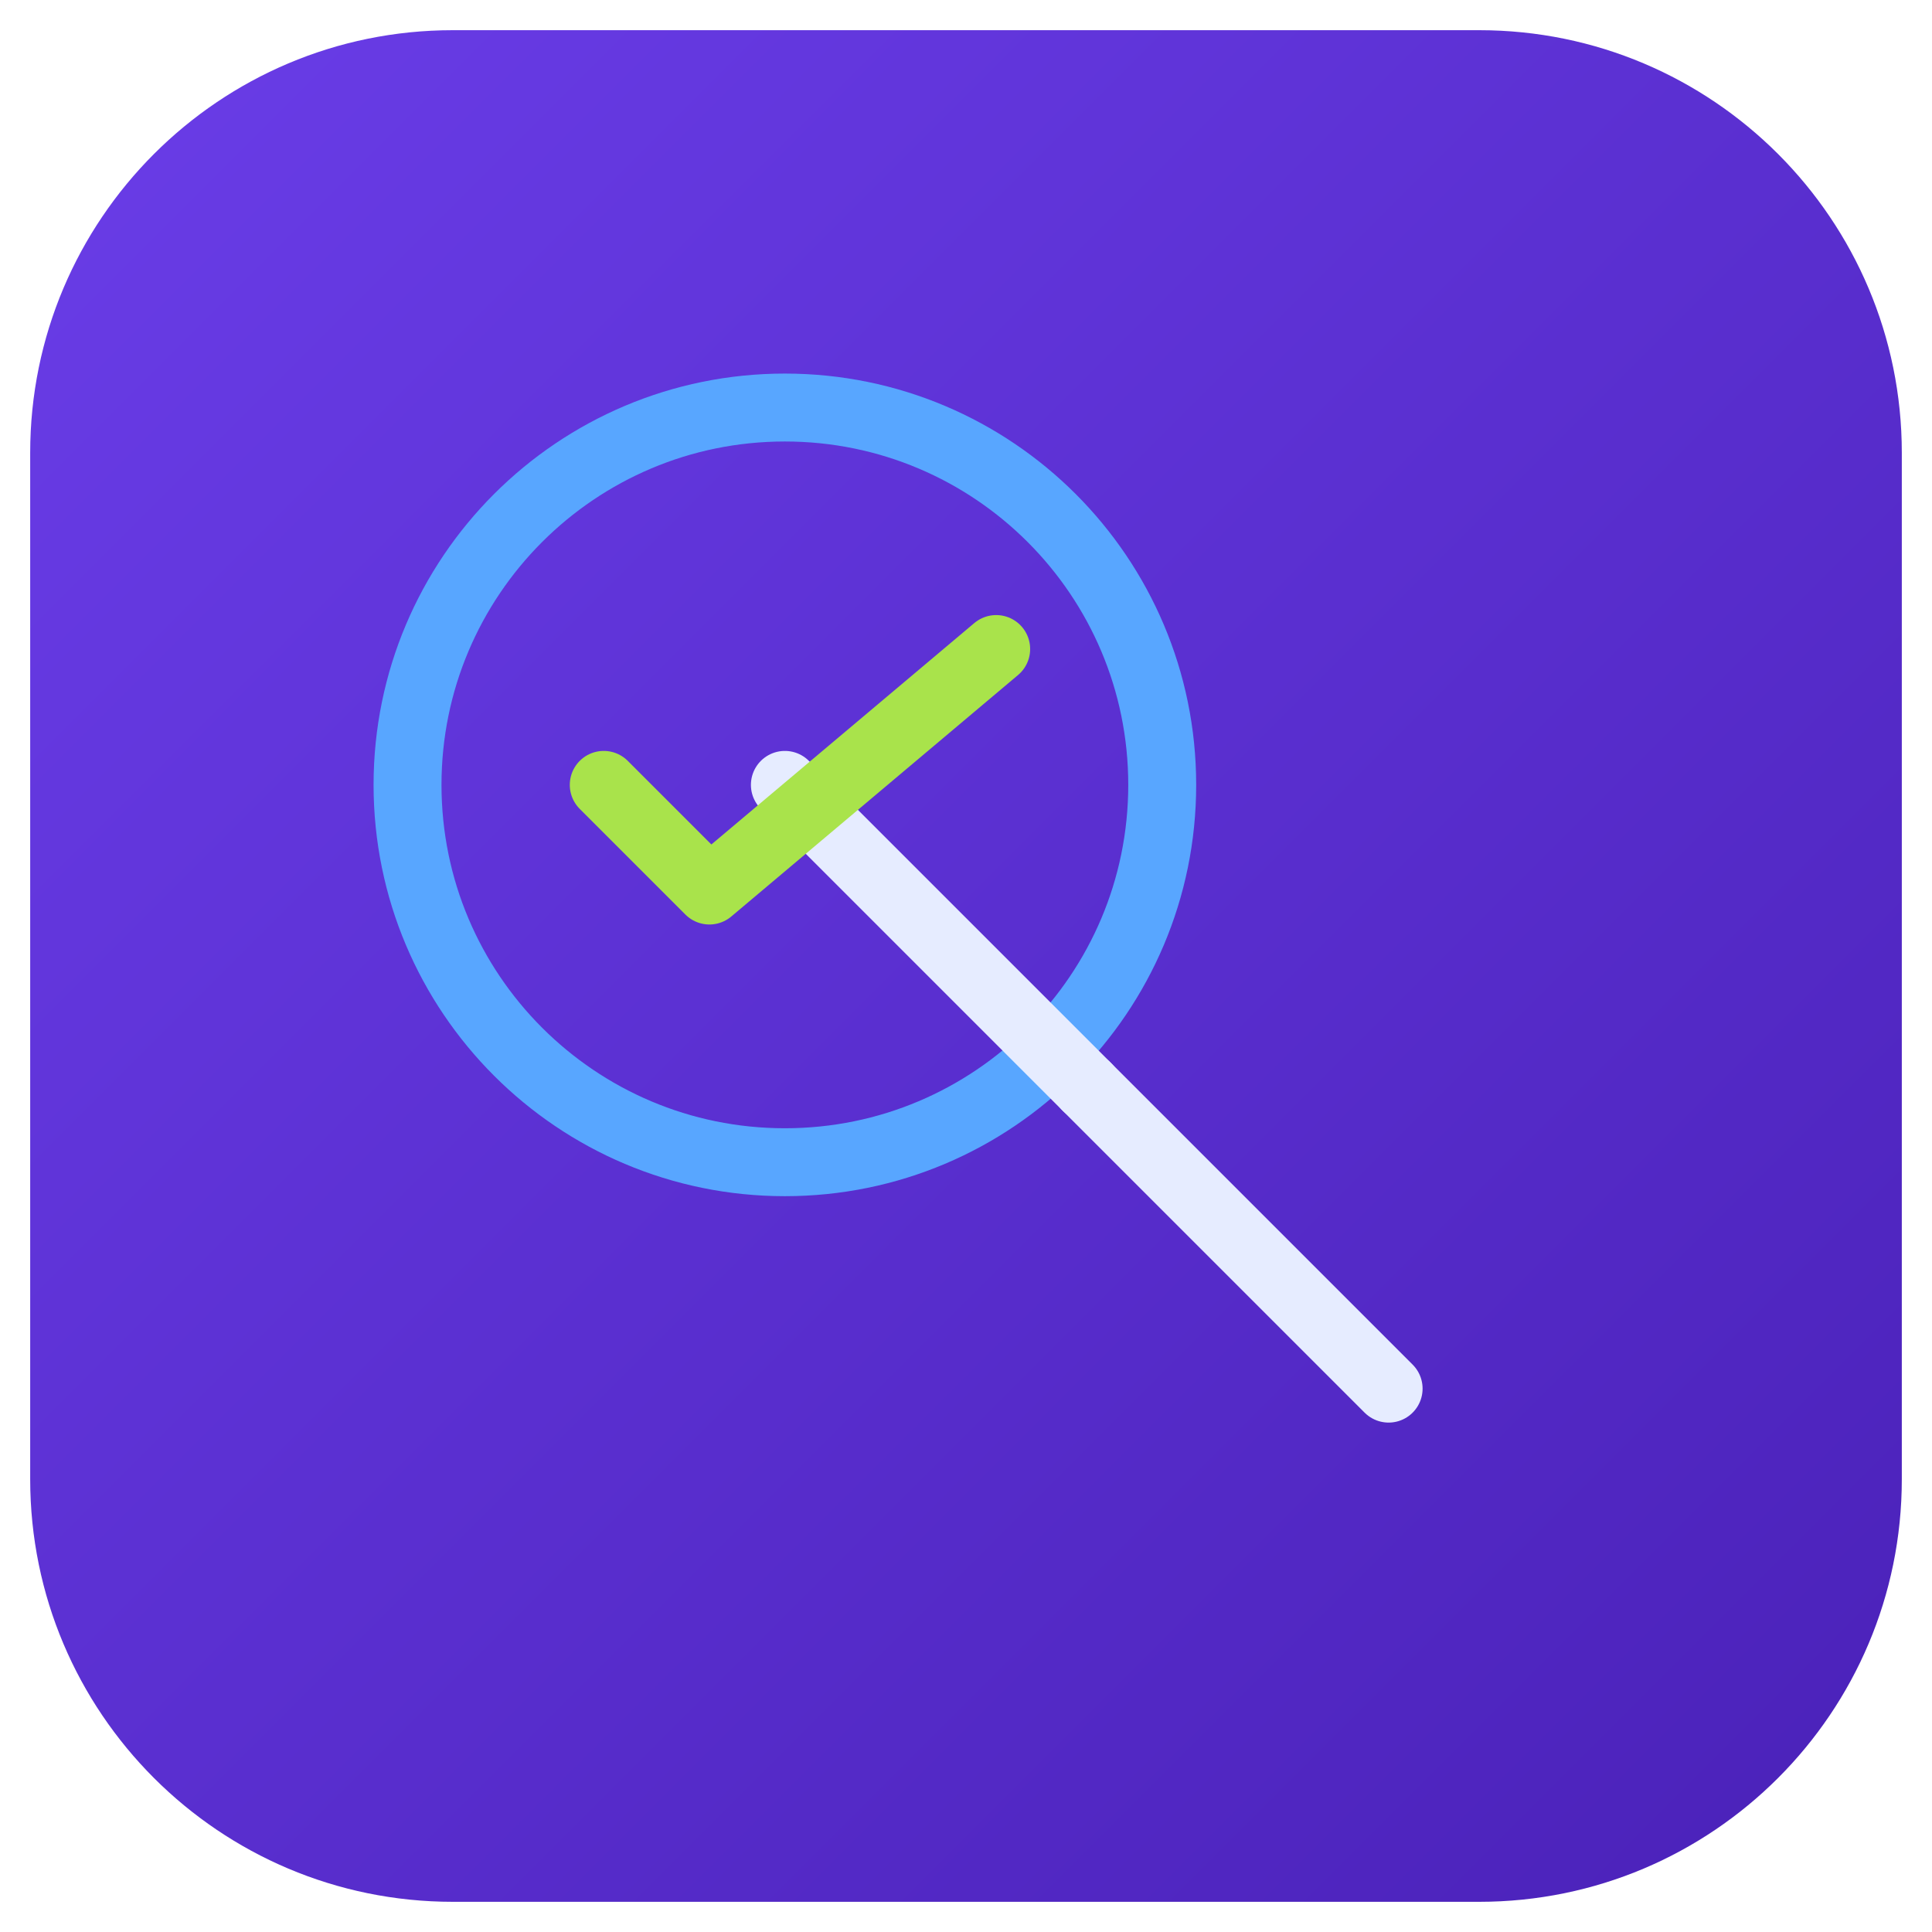
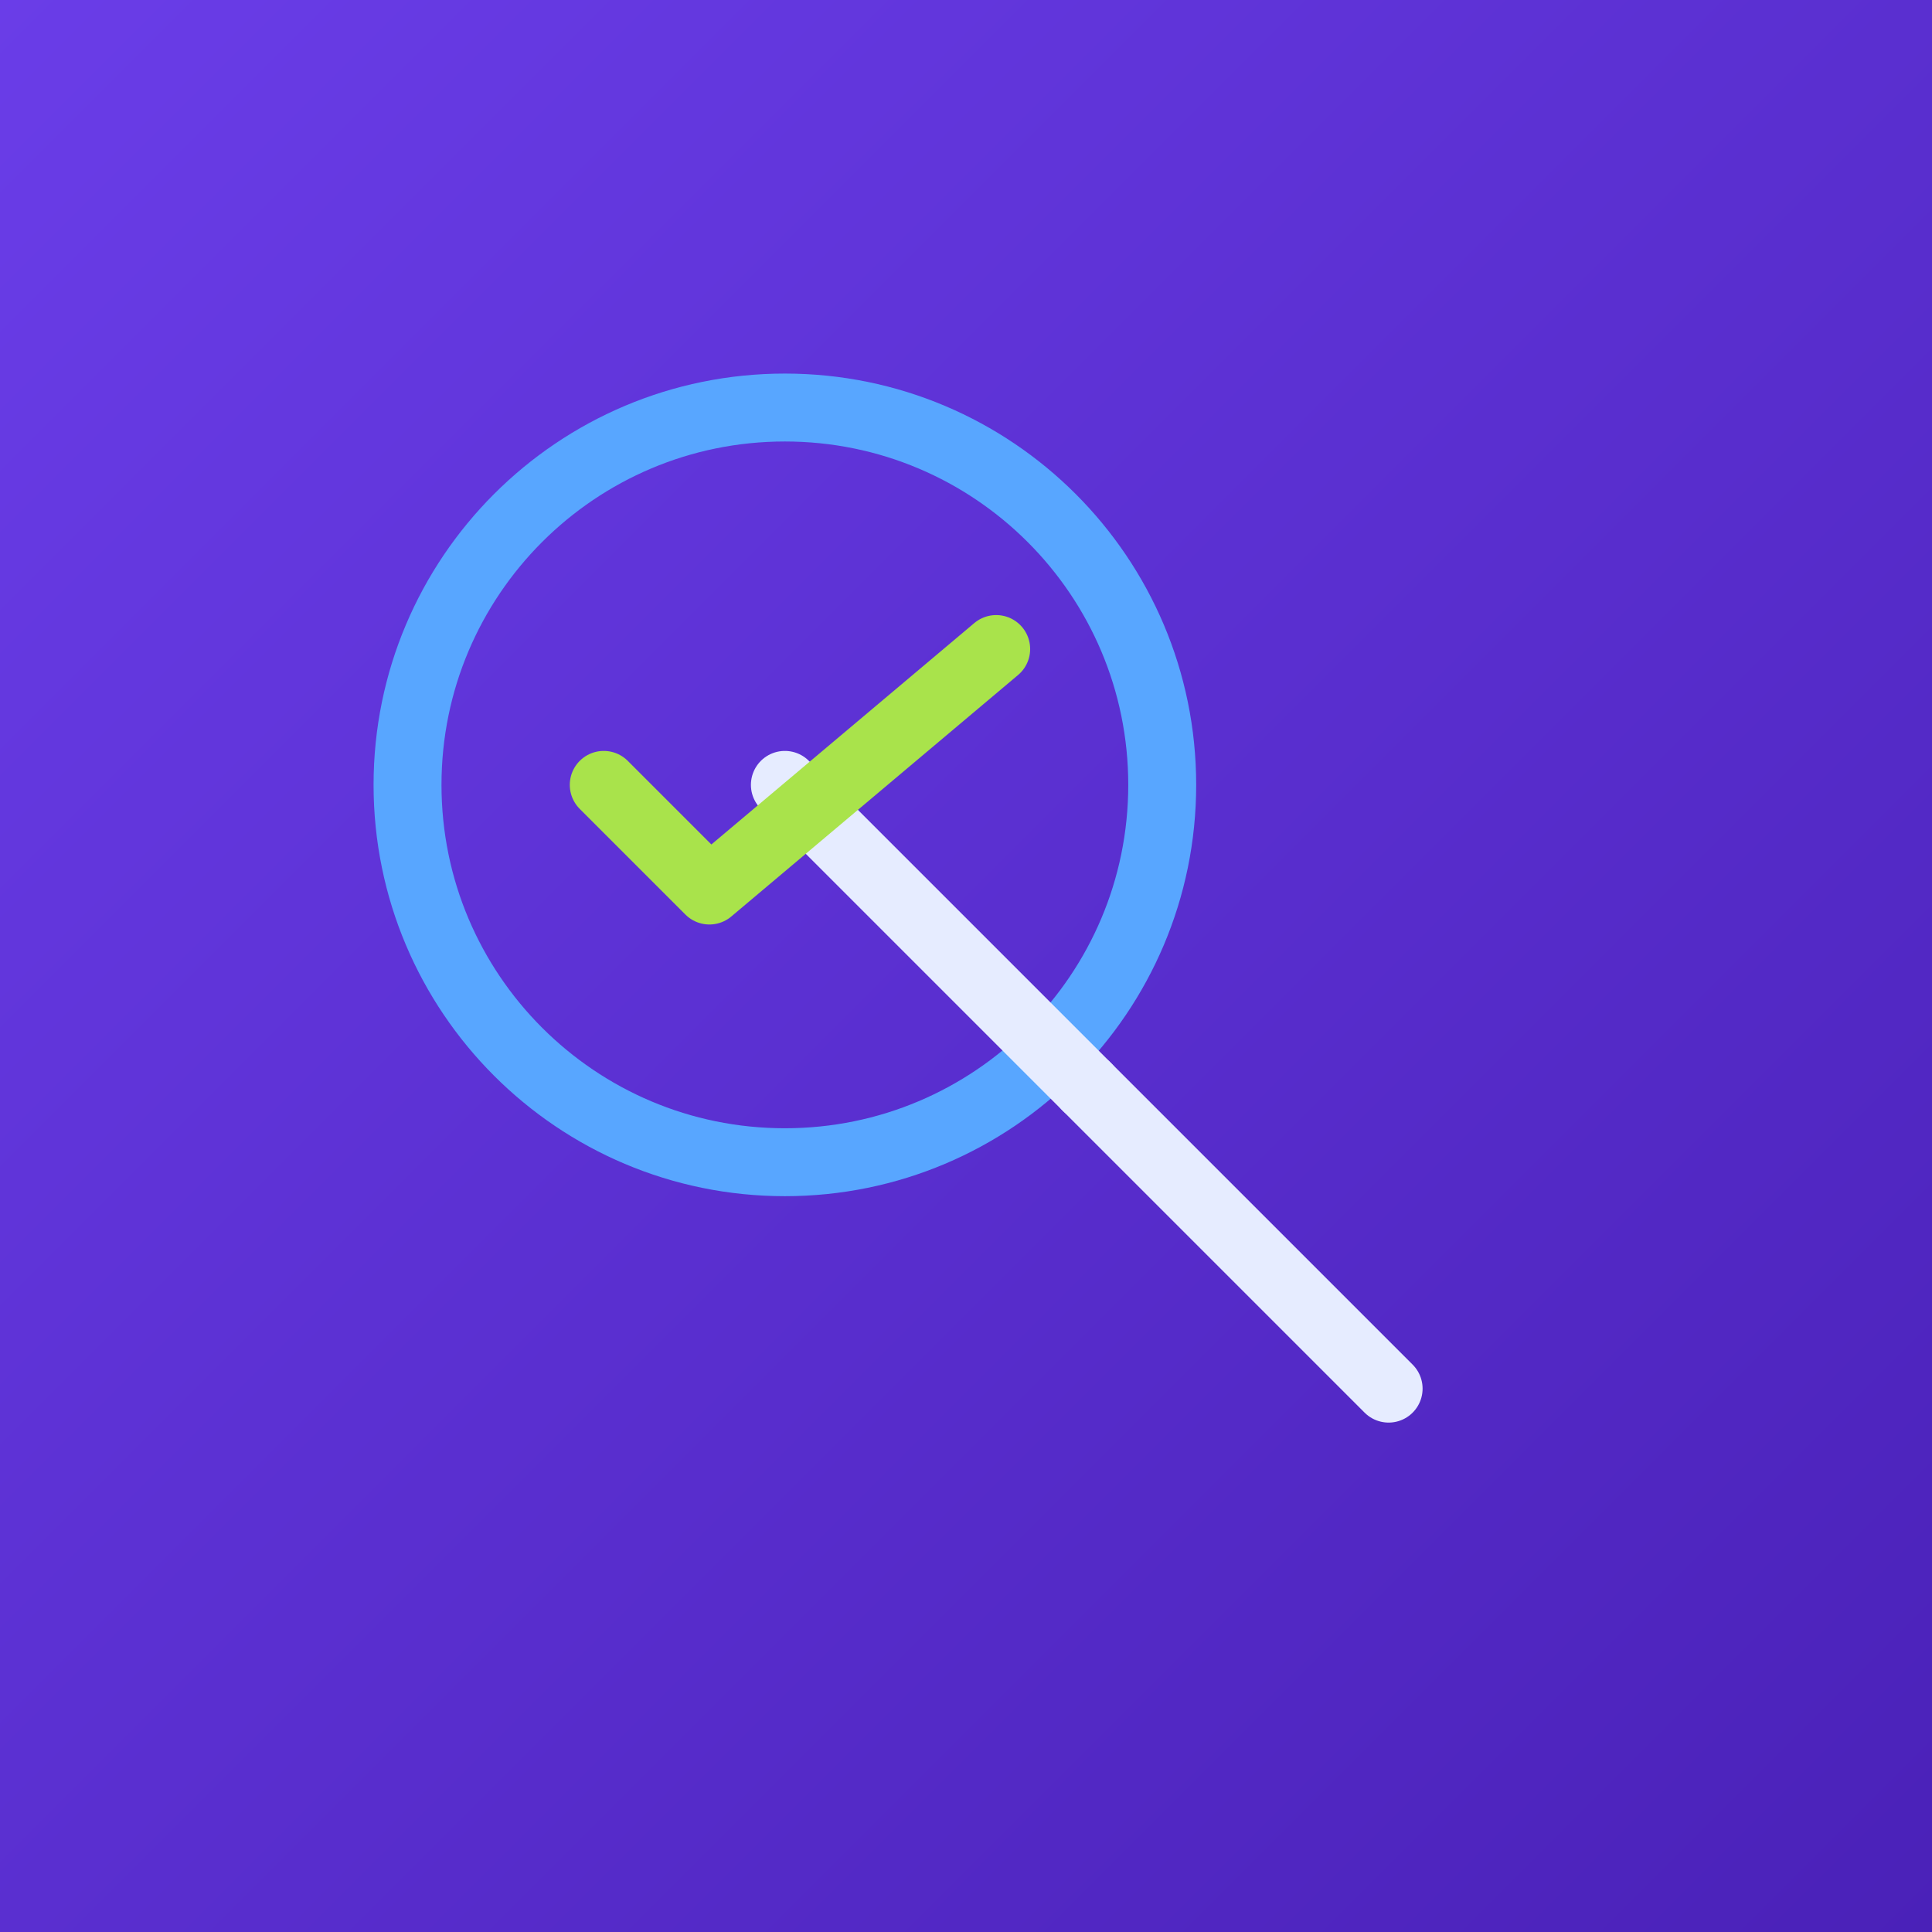
<svg xmlns="http://www.w3.org/2000/svg" viewBox="0 0 256 256" width="256" height="256">
  <defs>
    <linearGradient id="g" x1="0" y1="0" x2="1" y2="1">
      <stop offset="0" stop-color="#6A3DE8" />
      <stop offset="1" stop-color="#4A21B8" />
    </linearGradient>
  </defs>
-   <rect x="4" y="4" width="248" height="248" rx="56" fill="url(#g)" />
+   <rect x="0" y="0" width="256" height="256" fill="url(#g)" />
  <g stroke="#e6ecff" stroke-width="9" stroke-linecap="round" stroke-linejoin="round" fill="none">
    <circle cx="104" cy="104" r="50" stroke="#58a6ff" />
    <path d="M104 104 L144 144" />
    <path d="M184 184 L144 144" />
    <path d="M80 104 L94 118 L132 86" stroke="#a9e34b" />
  </g>
</svg>
